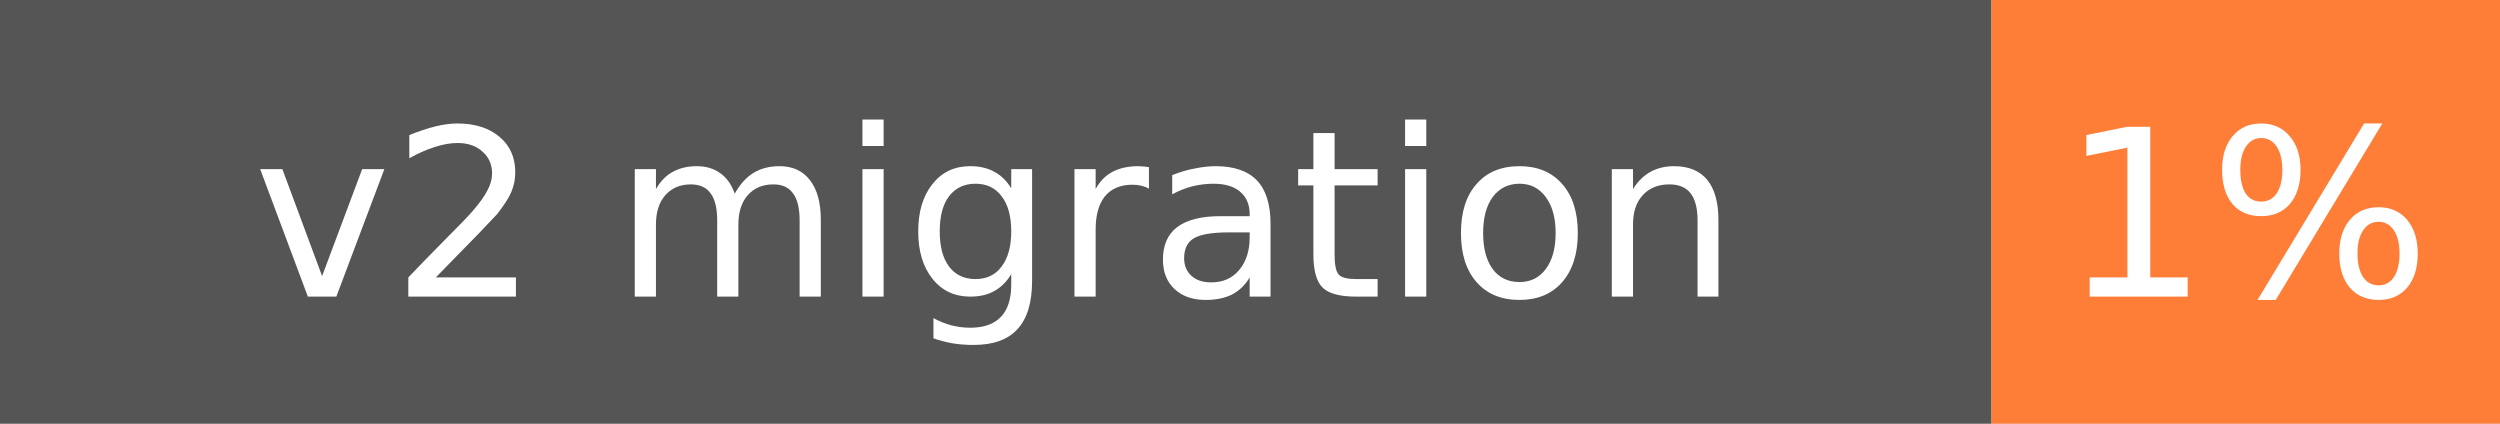
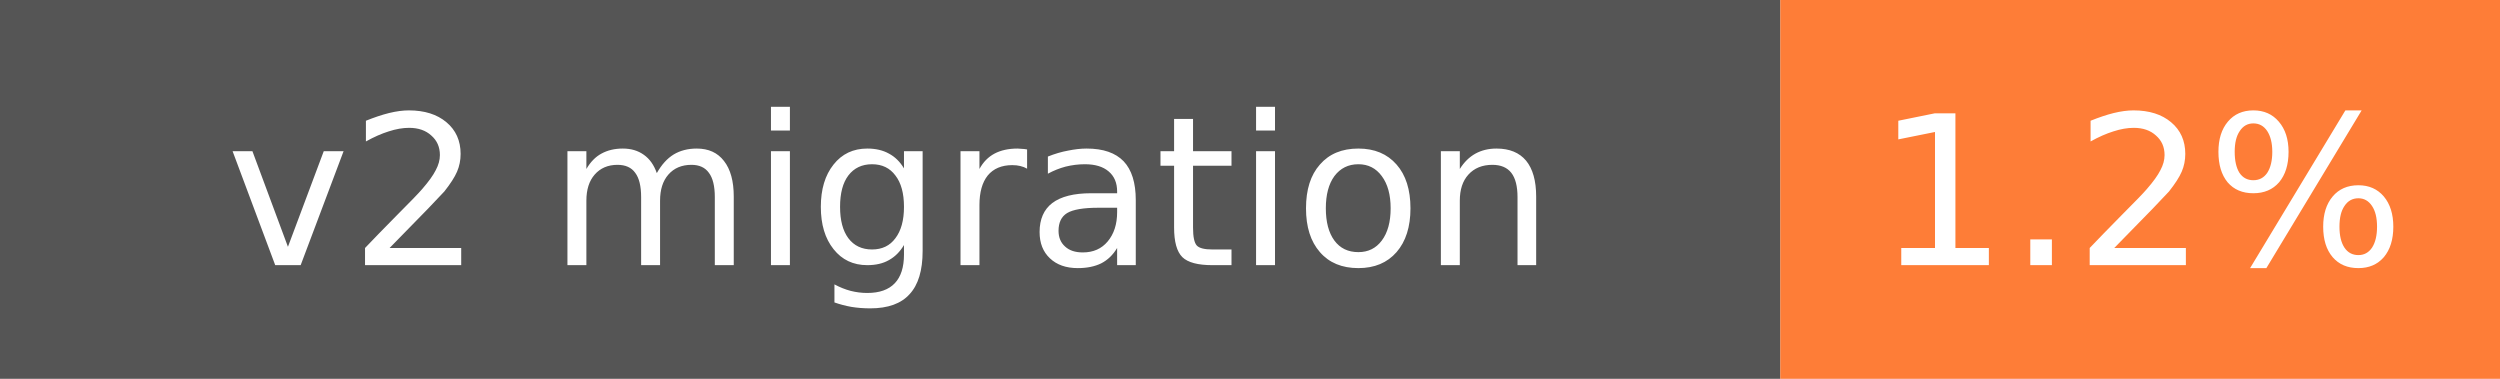
- <svg xmlns="http://www.w3.org/2000/svg" width="118" height="20" role="img" aria-label="v2 migration: 1%">
+ <svg xmlns="http://www.w3.org/2000/svg" width="132" height="20" role="img" aria-label="v2 migration: 1.2%">
  <rect width="94" height="20" fill="#555" />
-   <rect x="94" width="24" height="20" fill="#fe7d37" />
+   <rect x="94" width="38" height="20" fill="#fe7d37" />
  <g fill="#fff" font-family="Verdana,DejaVu Sans,sans-serif" font-size="11" text-anchor="middle">
    <text x="47" y="14">v2 migration</text>
-     <text x="106" y="14">1%</text>
+     <text x="113" y="14">1.2%</text>
  </g>
</svg>
